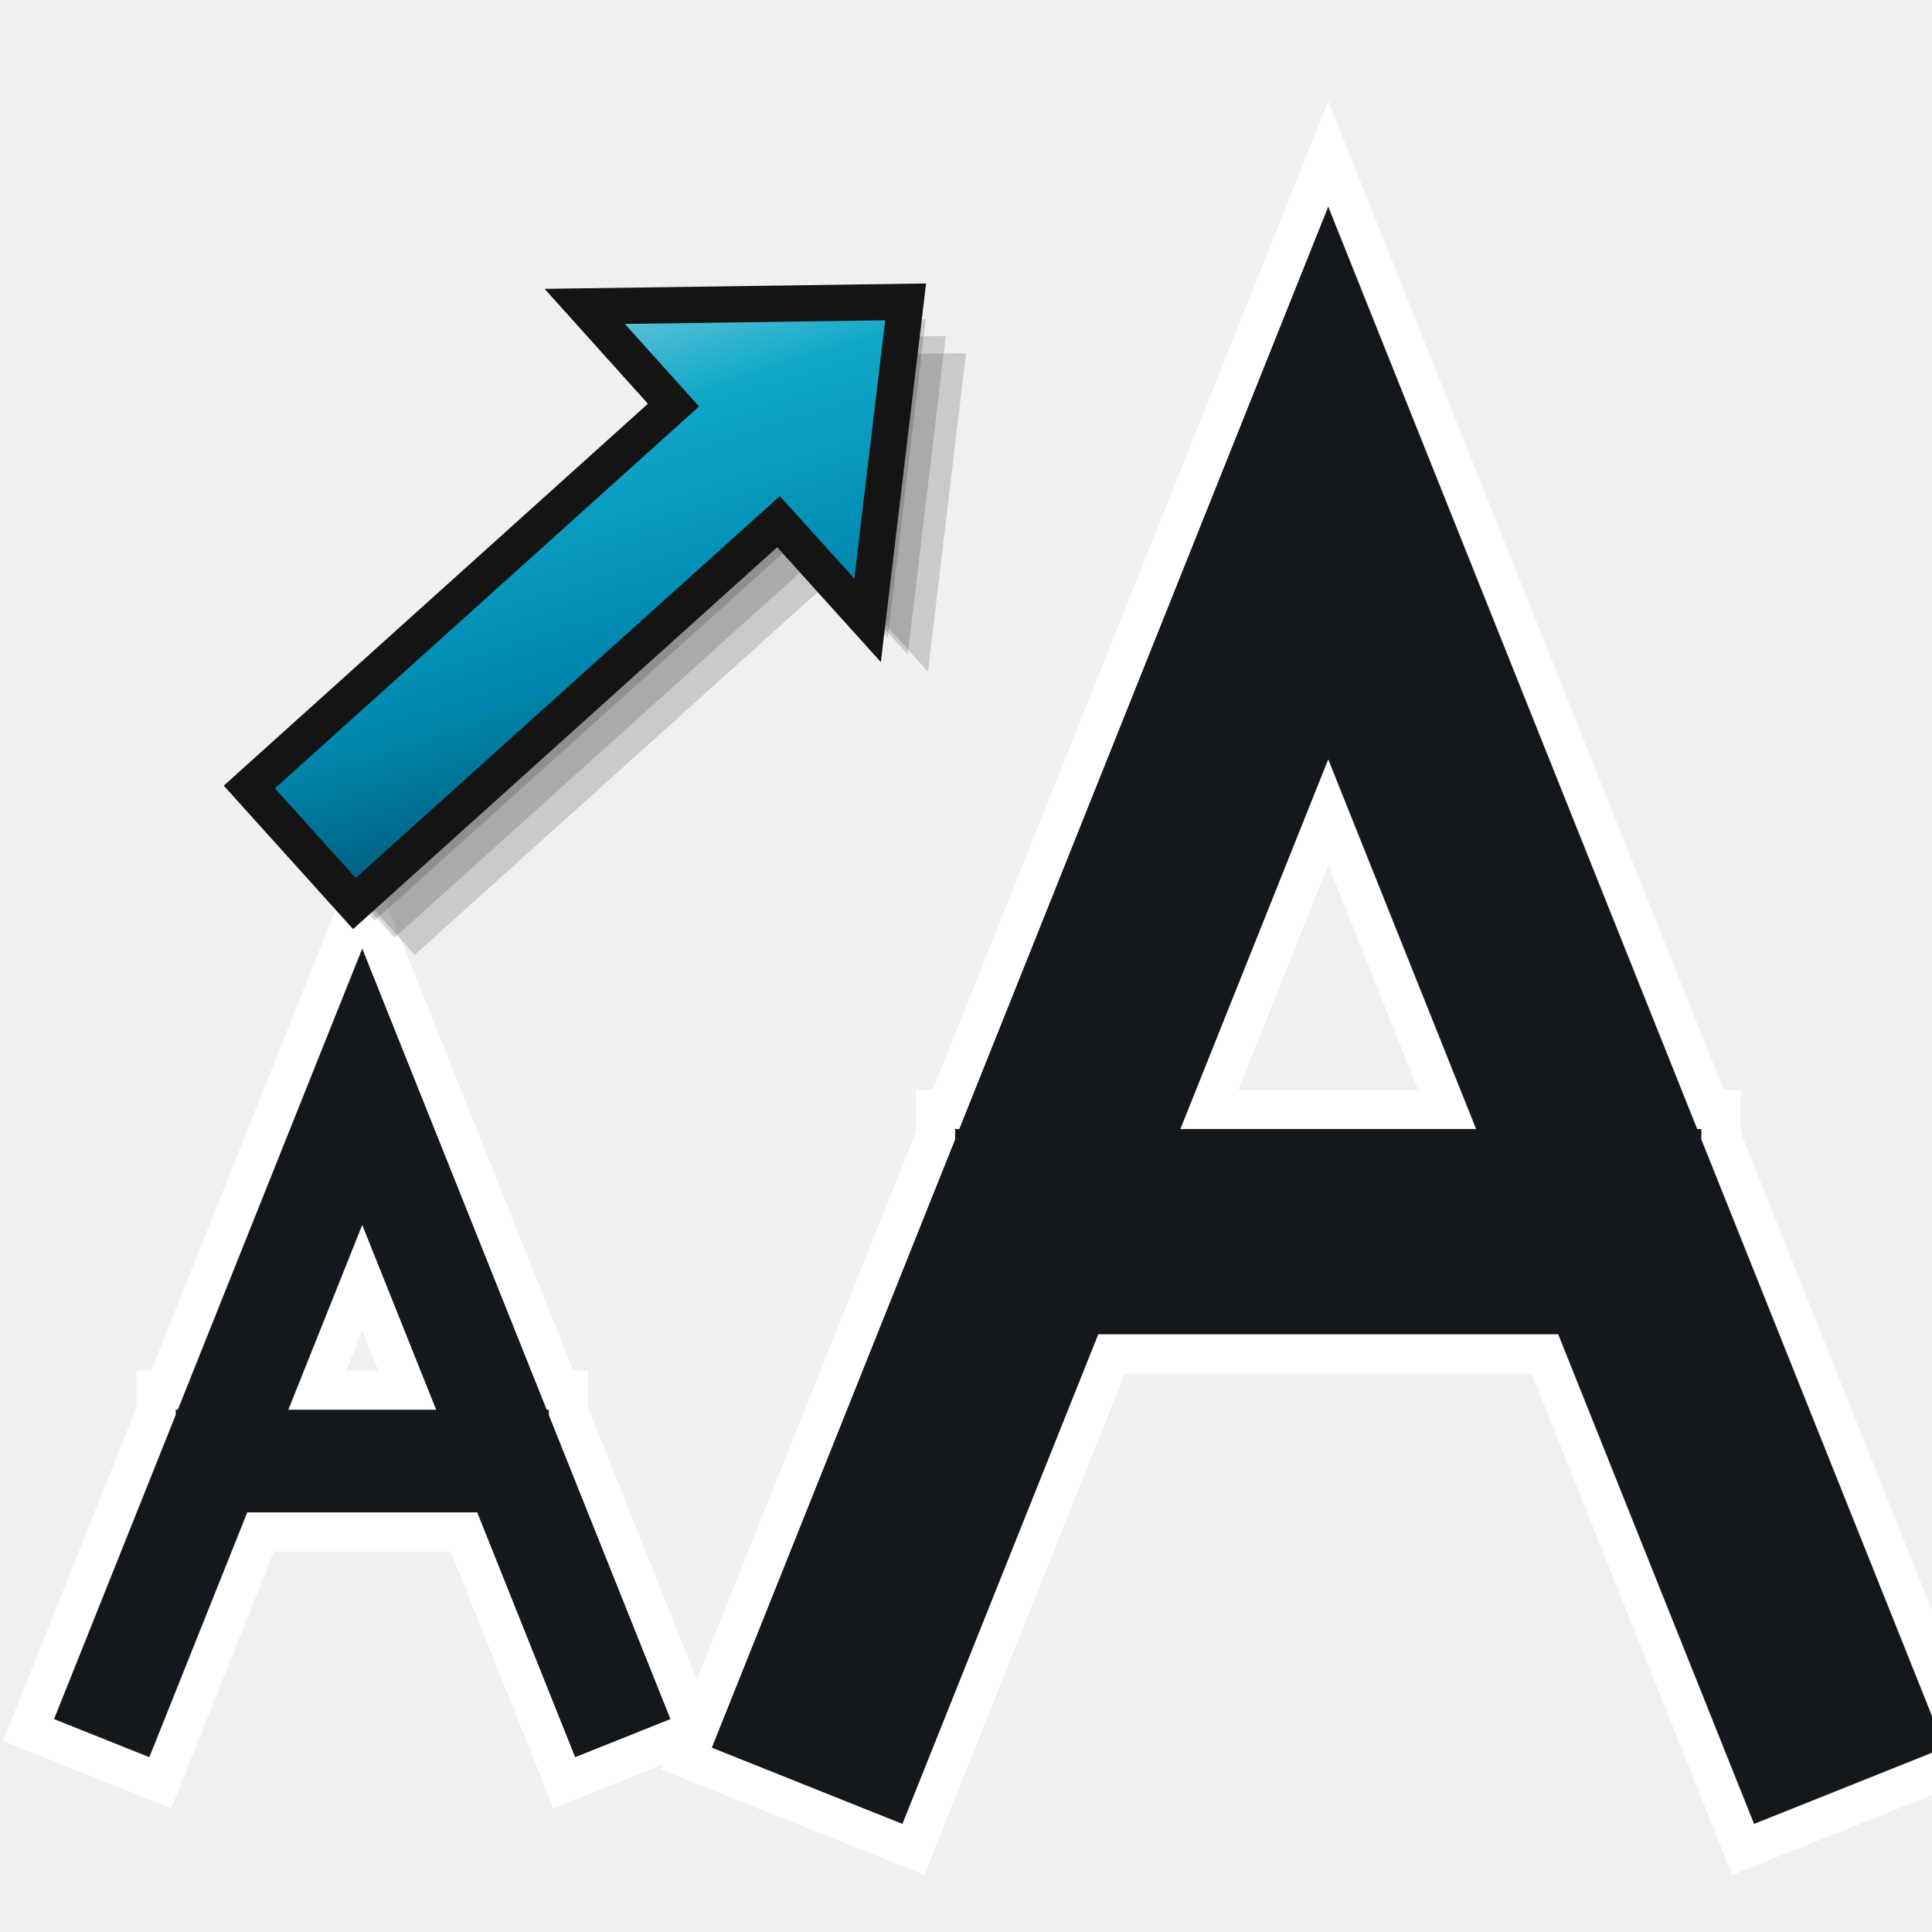
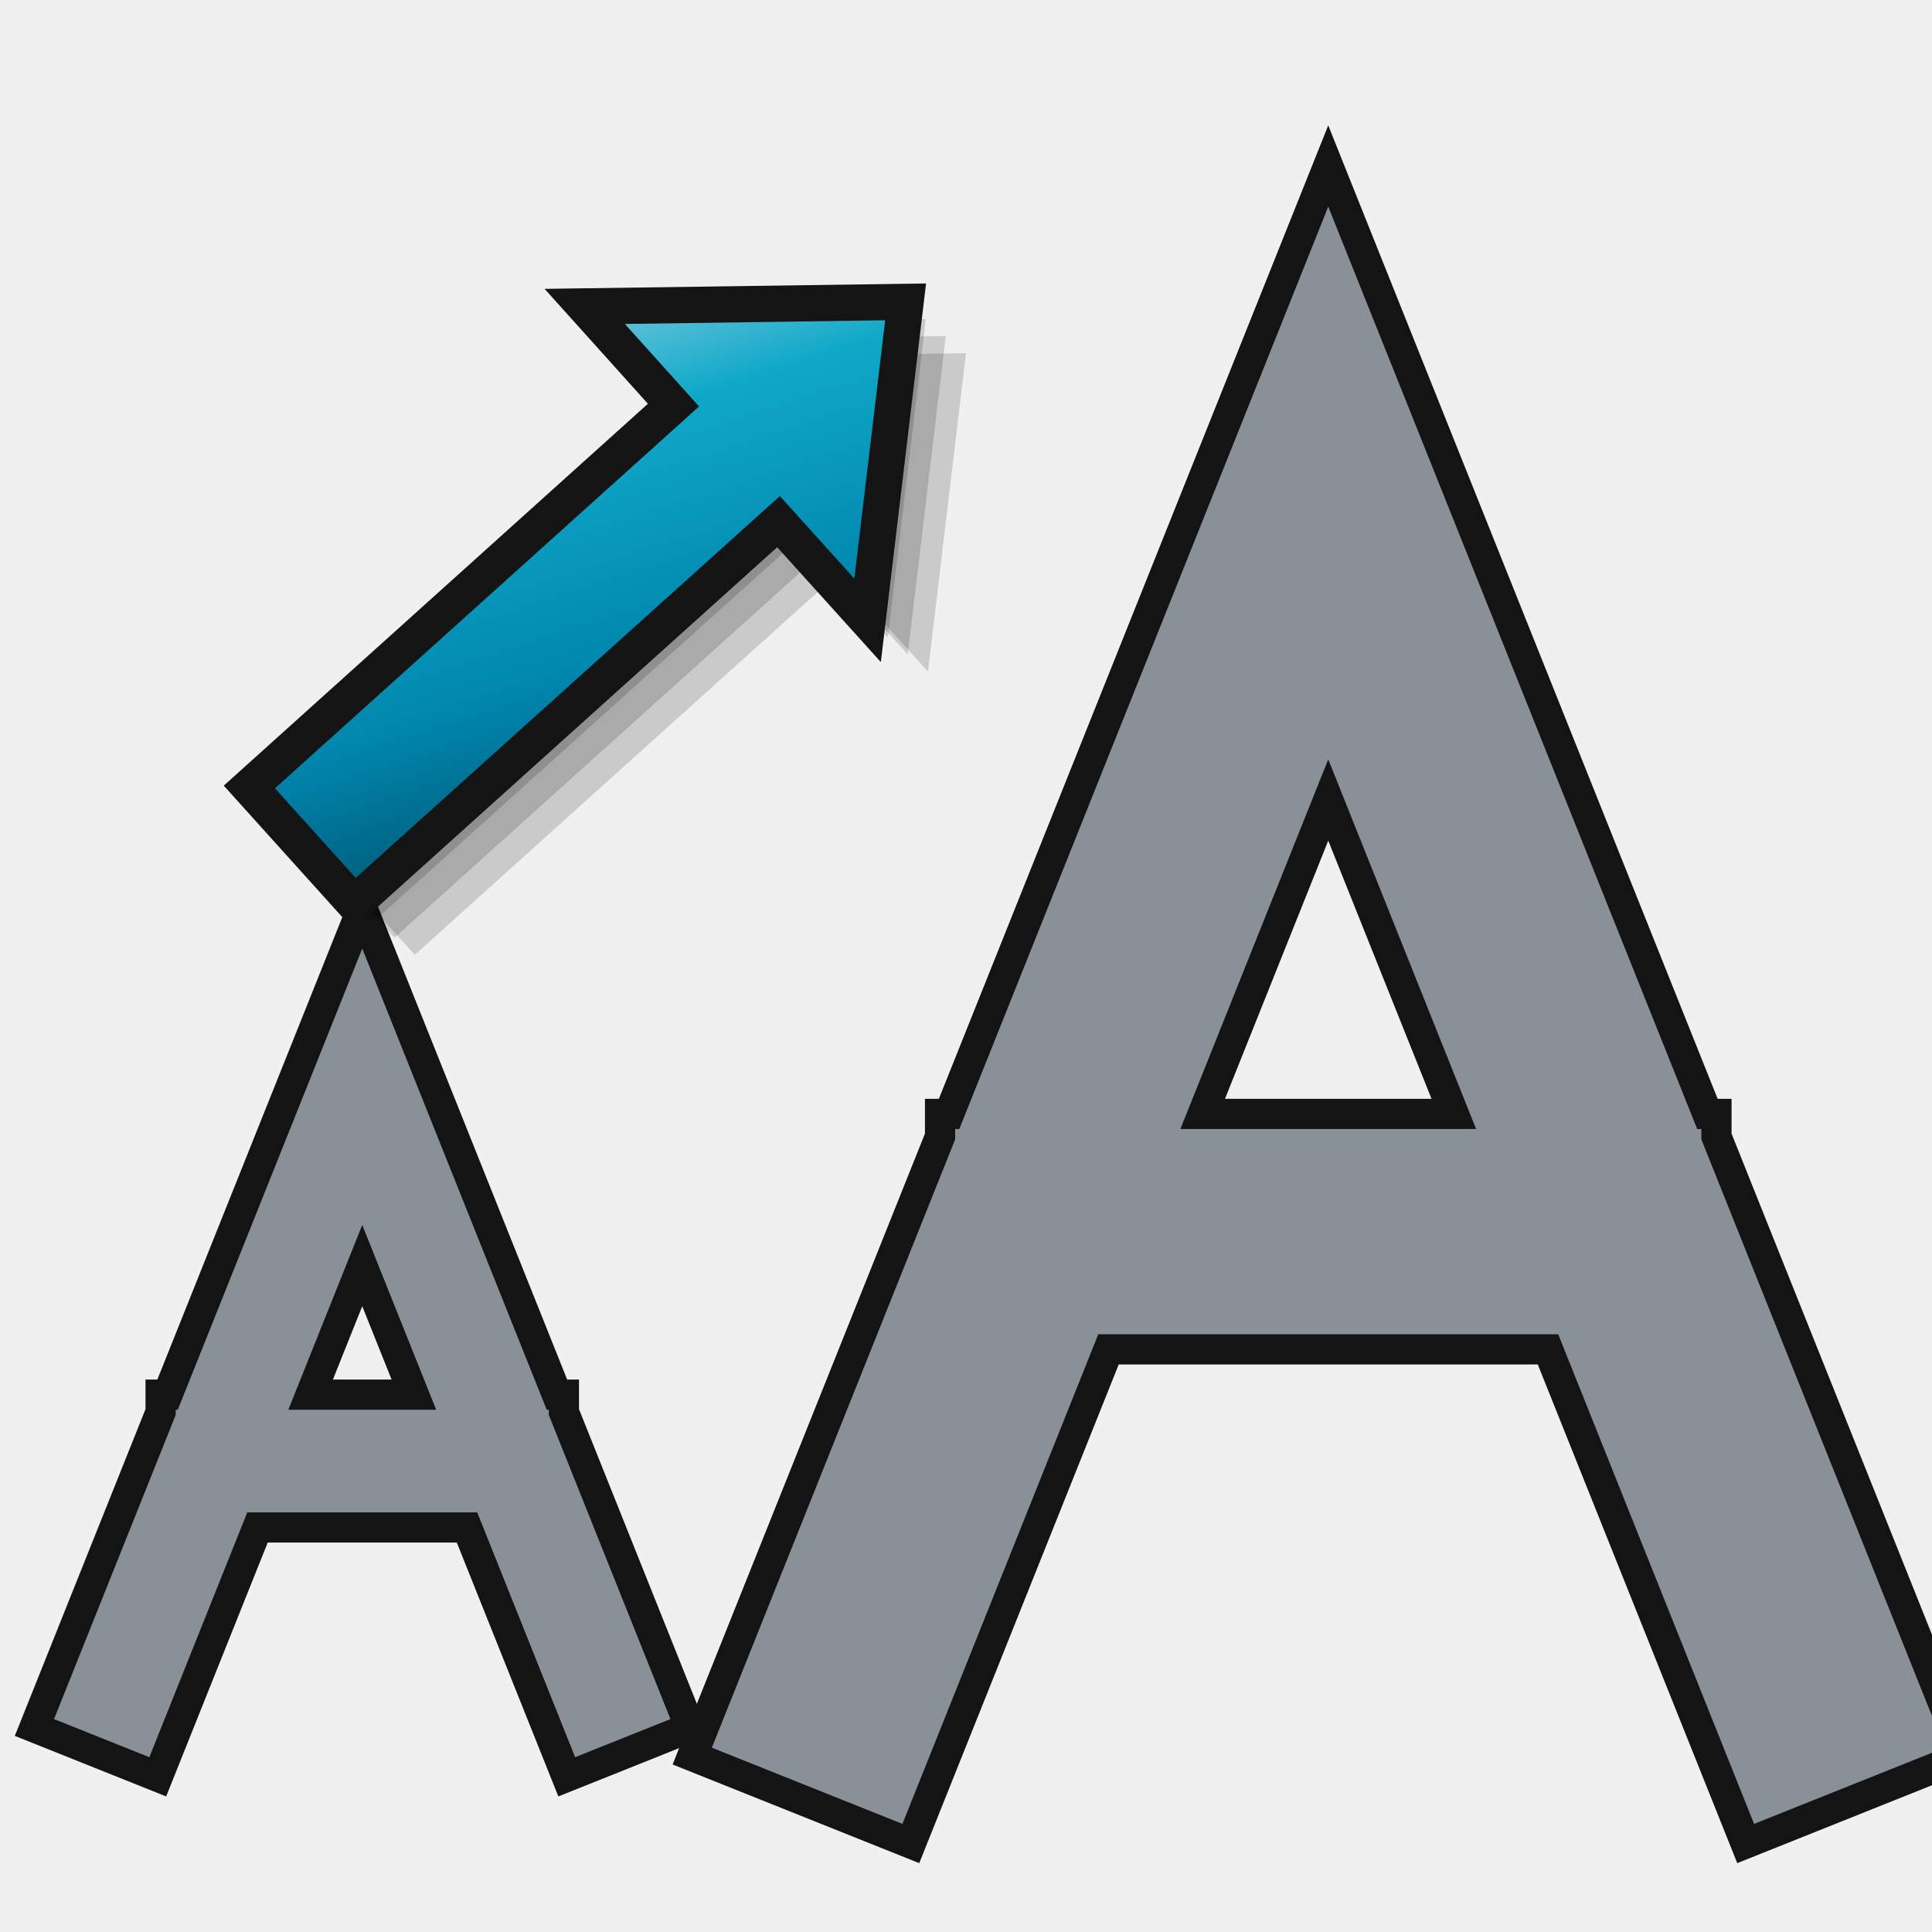
<svg xmlns="http://www.w3.org/2000/svg" width="64" height="64" viewBox="0 0 64 64">
  <defs>
    <linearGradient id="l1" x1="0" y1="0" x2="0.35" y2="1">
      <stop offset="0" stop-color="#c5e4ef" />
      <stop offset="0.35" stop-color="#10a8c8" />
      <stop offset="0.7" stop-color="#0087ae" />
      <stop offset="1" stop-color="#00526e" />
    </linearGradient>
  </defs>
-   <path d="M4,56L12.0,36L20.0,56M7.52,48.4H16.48" fill="none" stroke="#fff" stroke-width="6.00" stroke-linejoin="miter" stroke-linecap="square" />
-   <path d="M4,56L12.0,36L20.0,56M7.52,48.4H16.48" fill="none" stroke="#14171c" stroke-width="3.40" stroke-linejoin="miter" stroke-linecap="square" />
-   <path d="M28,56L44.0,16L60.0,56M35.04,40.8H52.96" fill="none" stroke="#fff" stroke-width="9.40" stroke-linejoin="miter" stroke-linecap="square" />
-   <path d="M28,56L44.0,16L60.0,56M35.04,40.8H52.96" fill="none" stroke="#14171c" stroke-width="6.80" stroke-linejoin="miter" stroke-linecap="square" />
+   <path d="M4,56L12.0,36L20.0,56M7.52,48.4H16.48" fill="none" stroke="#141414" stroke-width="5.40" stroke-linejoin="miter" stroke-linecap="square" />
+   <path d="M4,56L12.0,36L20.0,56M7.52,48.4H16.48" fill="none" stroke="#8a9098" stroke-width="3.40" stroke-linejoin="miter" stroke-linecap="square" />
+   <path d="M28,56L44.0,16L60.0,56M35.04,40.8H52.96" fill="none" stroke="#141414" stroke-width="8.80" stroke-linejoin="miter" stroke-linecap="square" />
+   <path d="M28,56L44.0,16L60.0,56M35.04,40.8H52.96" fill="none" stroke="#8a9098" stroke-width="6.80" stroke-linejoin="miter" stroke-linecap="square" />
  <g>
    <path d="M11.74,29.93L25.79,17.28L28.74,20.55L30.00,10.00L19.37,10.15L22.31,13.42L8.26,26.07Z" fill="#000" fill-opacity="0.160" transform="translate(0.67,0.57)" />
    <path d="M11.74,29.93L25.79,17.28L28.74,20.55L30.00,10.00L19.37,10.15L22.31,13.42L8.26,26.07Z" fill="#000" fill-opacity="0.160" transform="translate(1.33,1.13)" />
    <path d="M11.74,29.93L25.79,17.28L28.74,20.55L30.00,10.00L19.37,10.15L22.31,13.42L8.26,26.07Z" fill="#000" fill-opacity="0.160" transform="translate(2.00,1.70)" />
  </g>
  <path d="M11.74,29.93L25.79,17.28L28.74,20.55L30.00,10.00L19.37,10.15L22.31,13.42L8.26,26.07Z" fill="url(#l1)" stroke="#141414" stroke-width="1.2" stroke-linejoin="miter" stroke-miterlimit="8" />
</svg>
